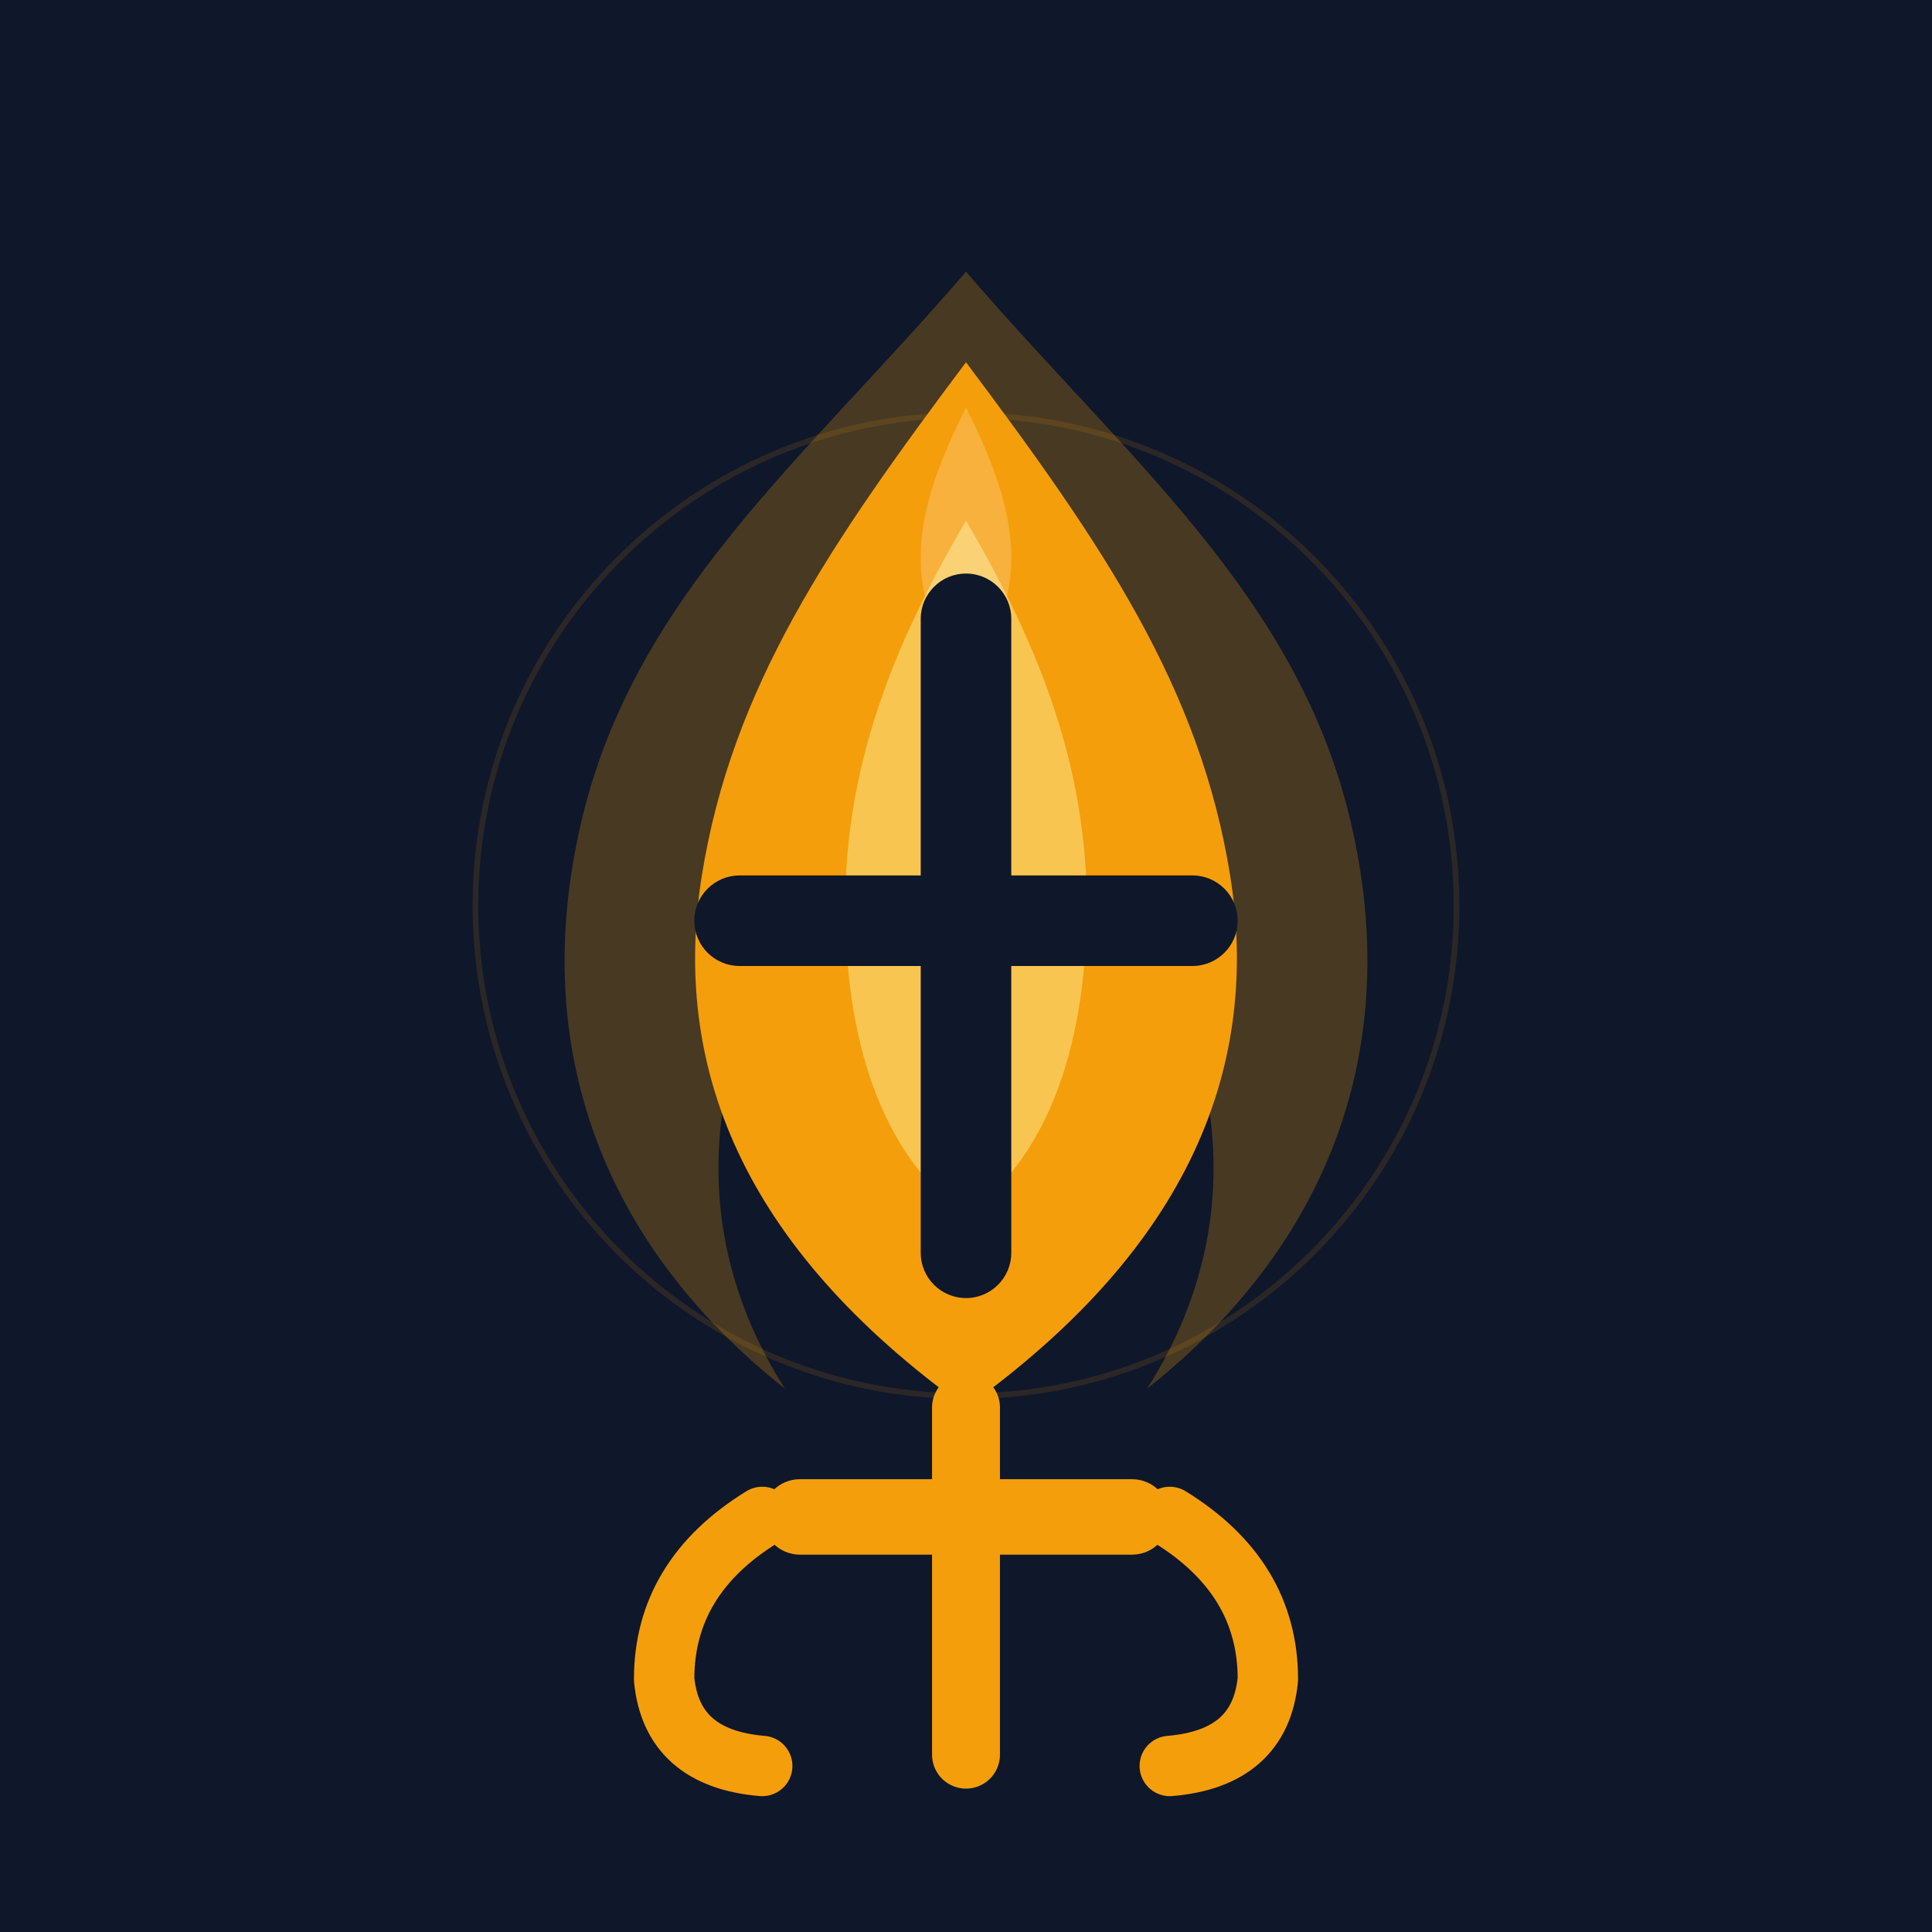
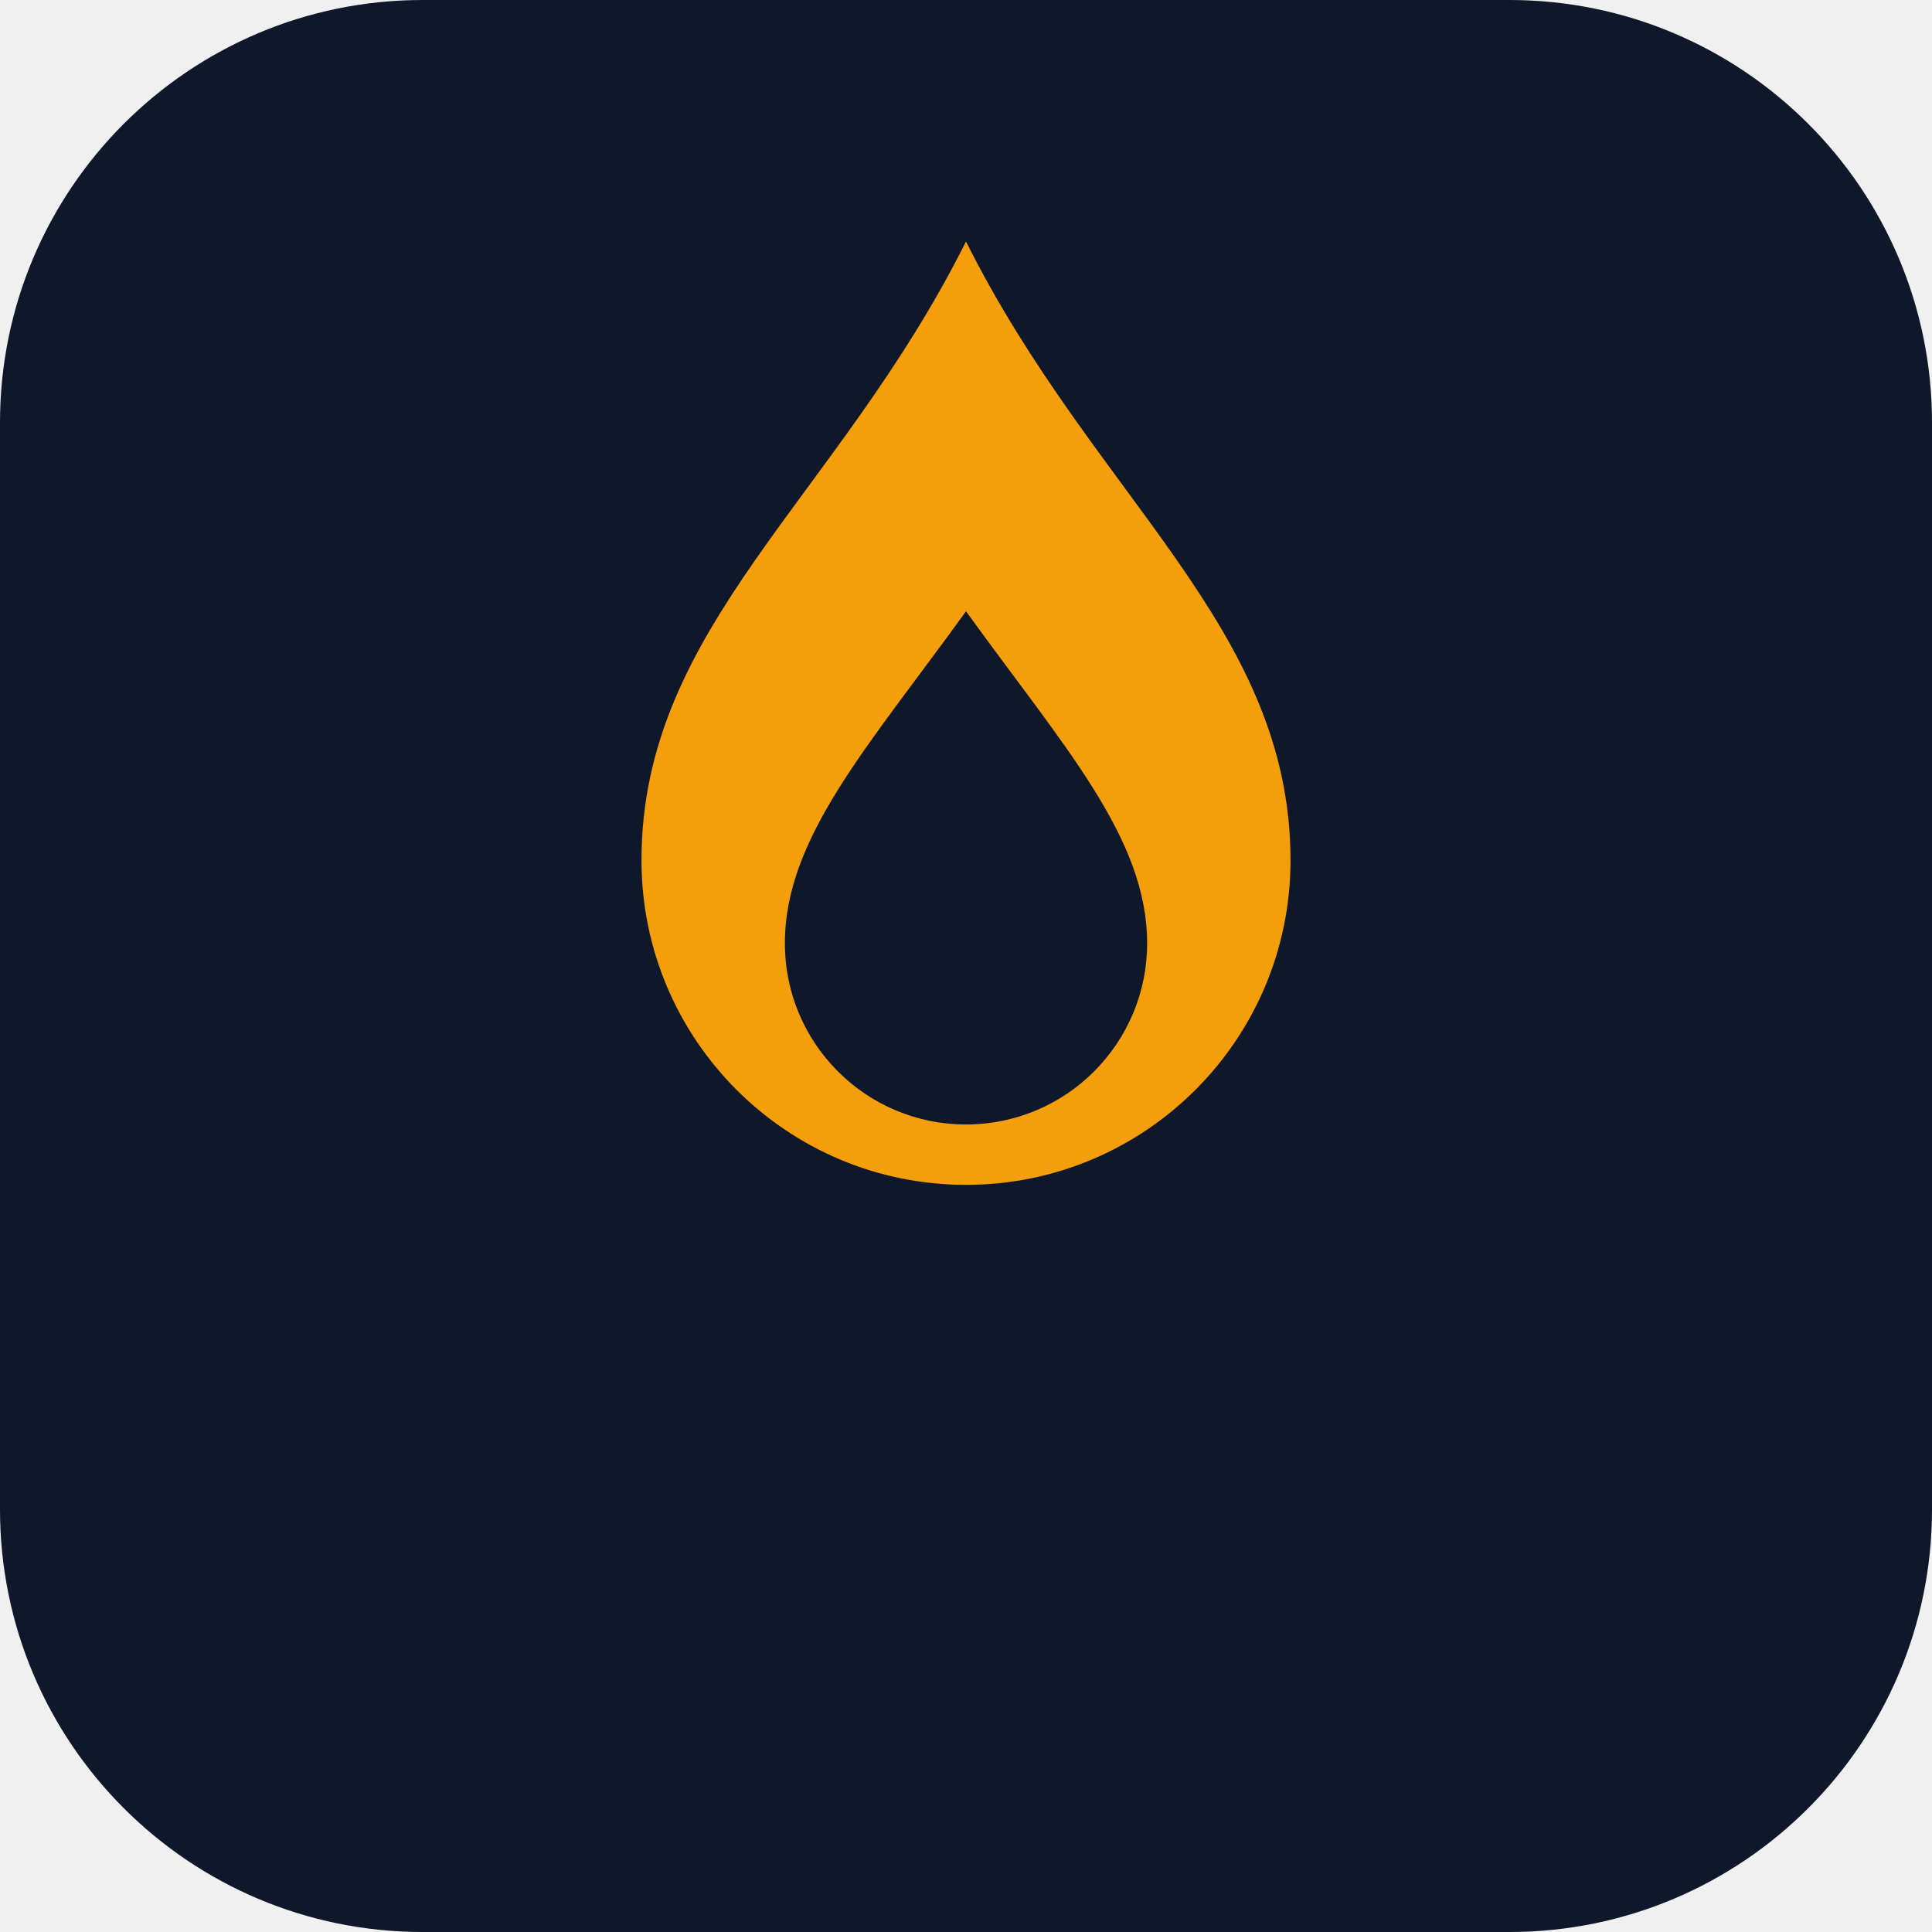
<svg xmlns="http://www.w3.org/2000/svg" viewBox="0 0 512 512">
-   <rect width="512" height="512" fill="#0f172a" />
-   <path d="M256 72 C213 122 168 158 154 218 C140 278 160 330 208 368 C194 346 187 320 192 291 C197 262 220 240 256 226 C292 240 315 262 320 291 C325 320 318 346 304 368 C352 330 372 278 358 218 C344 158 299 122 256 72Z" fill="#f59e0b" opacity="0.25" />
-   <path d="M256 96 C220 144 194 182 186 232 C178 282 196 330 256 373 C316 330 334 282 326 232 C318 182 292 144 256 96Z" fill="#f59e0b" />
-   <path d="M256 138 C236 172 224 204 224 240 C224 280 236 308 256 322 C276 308 288 280 288 240 C288 204 276 172 256 138Z" fill="#fde68a" opacity="0.55" />
-   <path d="M256 108 C248 124 244 136 244 148 C244 162 250 170 256 172 C262 170 268 162 268 148 C268 136 264 124 256 108Z" fill="white" opacity="0.2" />
-   <rect x="244" y="152" width="24" height="192" rx="12" fill="#0f172a" />
-   <rect x="184" y="232" width="144" height="24" rx="12" fill="#0f172a" />
-   <rect x="202" y="392" width="108" height="20" rx="10" fill="#f59e0b" />
-   <line x1="256" y1="373" x2="256" y2="465" stroke="#f59e0b" stroke-width="18" stroke-linecap="round" />
-   <path d="M202 402 Q176 418 176 445 Q178 466 202 468" fill="none" stroke="#f59e0b" stroke-width="16" stroke-linecap="round" stroke-linejoin="round" />
-   <path d="M310 402 Q336 418 336 445 Q334 466 310 468" fill="none" stroke="#f59e0b" stroke-width="16" stroke-linecap="round" stroke-linejoin="round" />
-   <circle cx="256" cy="240" r="130" fill="none" stroke="#f59e0b" stroke-width="1.5" opacity="0.12" />
+   <rect width="512" height="512" rx="112" fill="#0f172a" />
+   <path d="M256 64C222 132 170 166 170 228a86 86 0 0 0 172 0c0-62-52-96-86-164zm0 234a48 48 0 0 1-48-48c0-28 22-52 48-88 26 36 48 60 48 88a48 48 0 0 1-48 48z" fill="#f59e0b" />
</svg>
